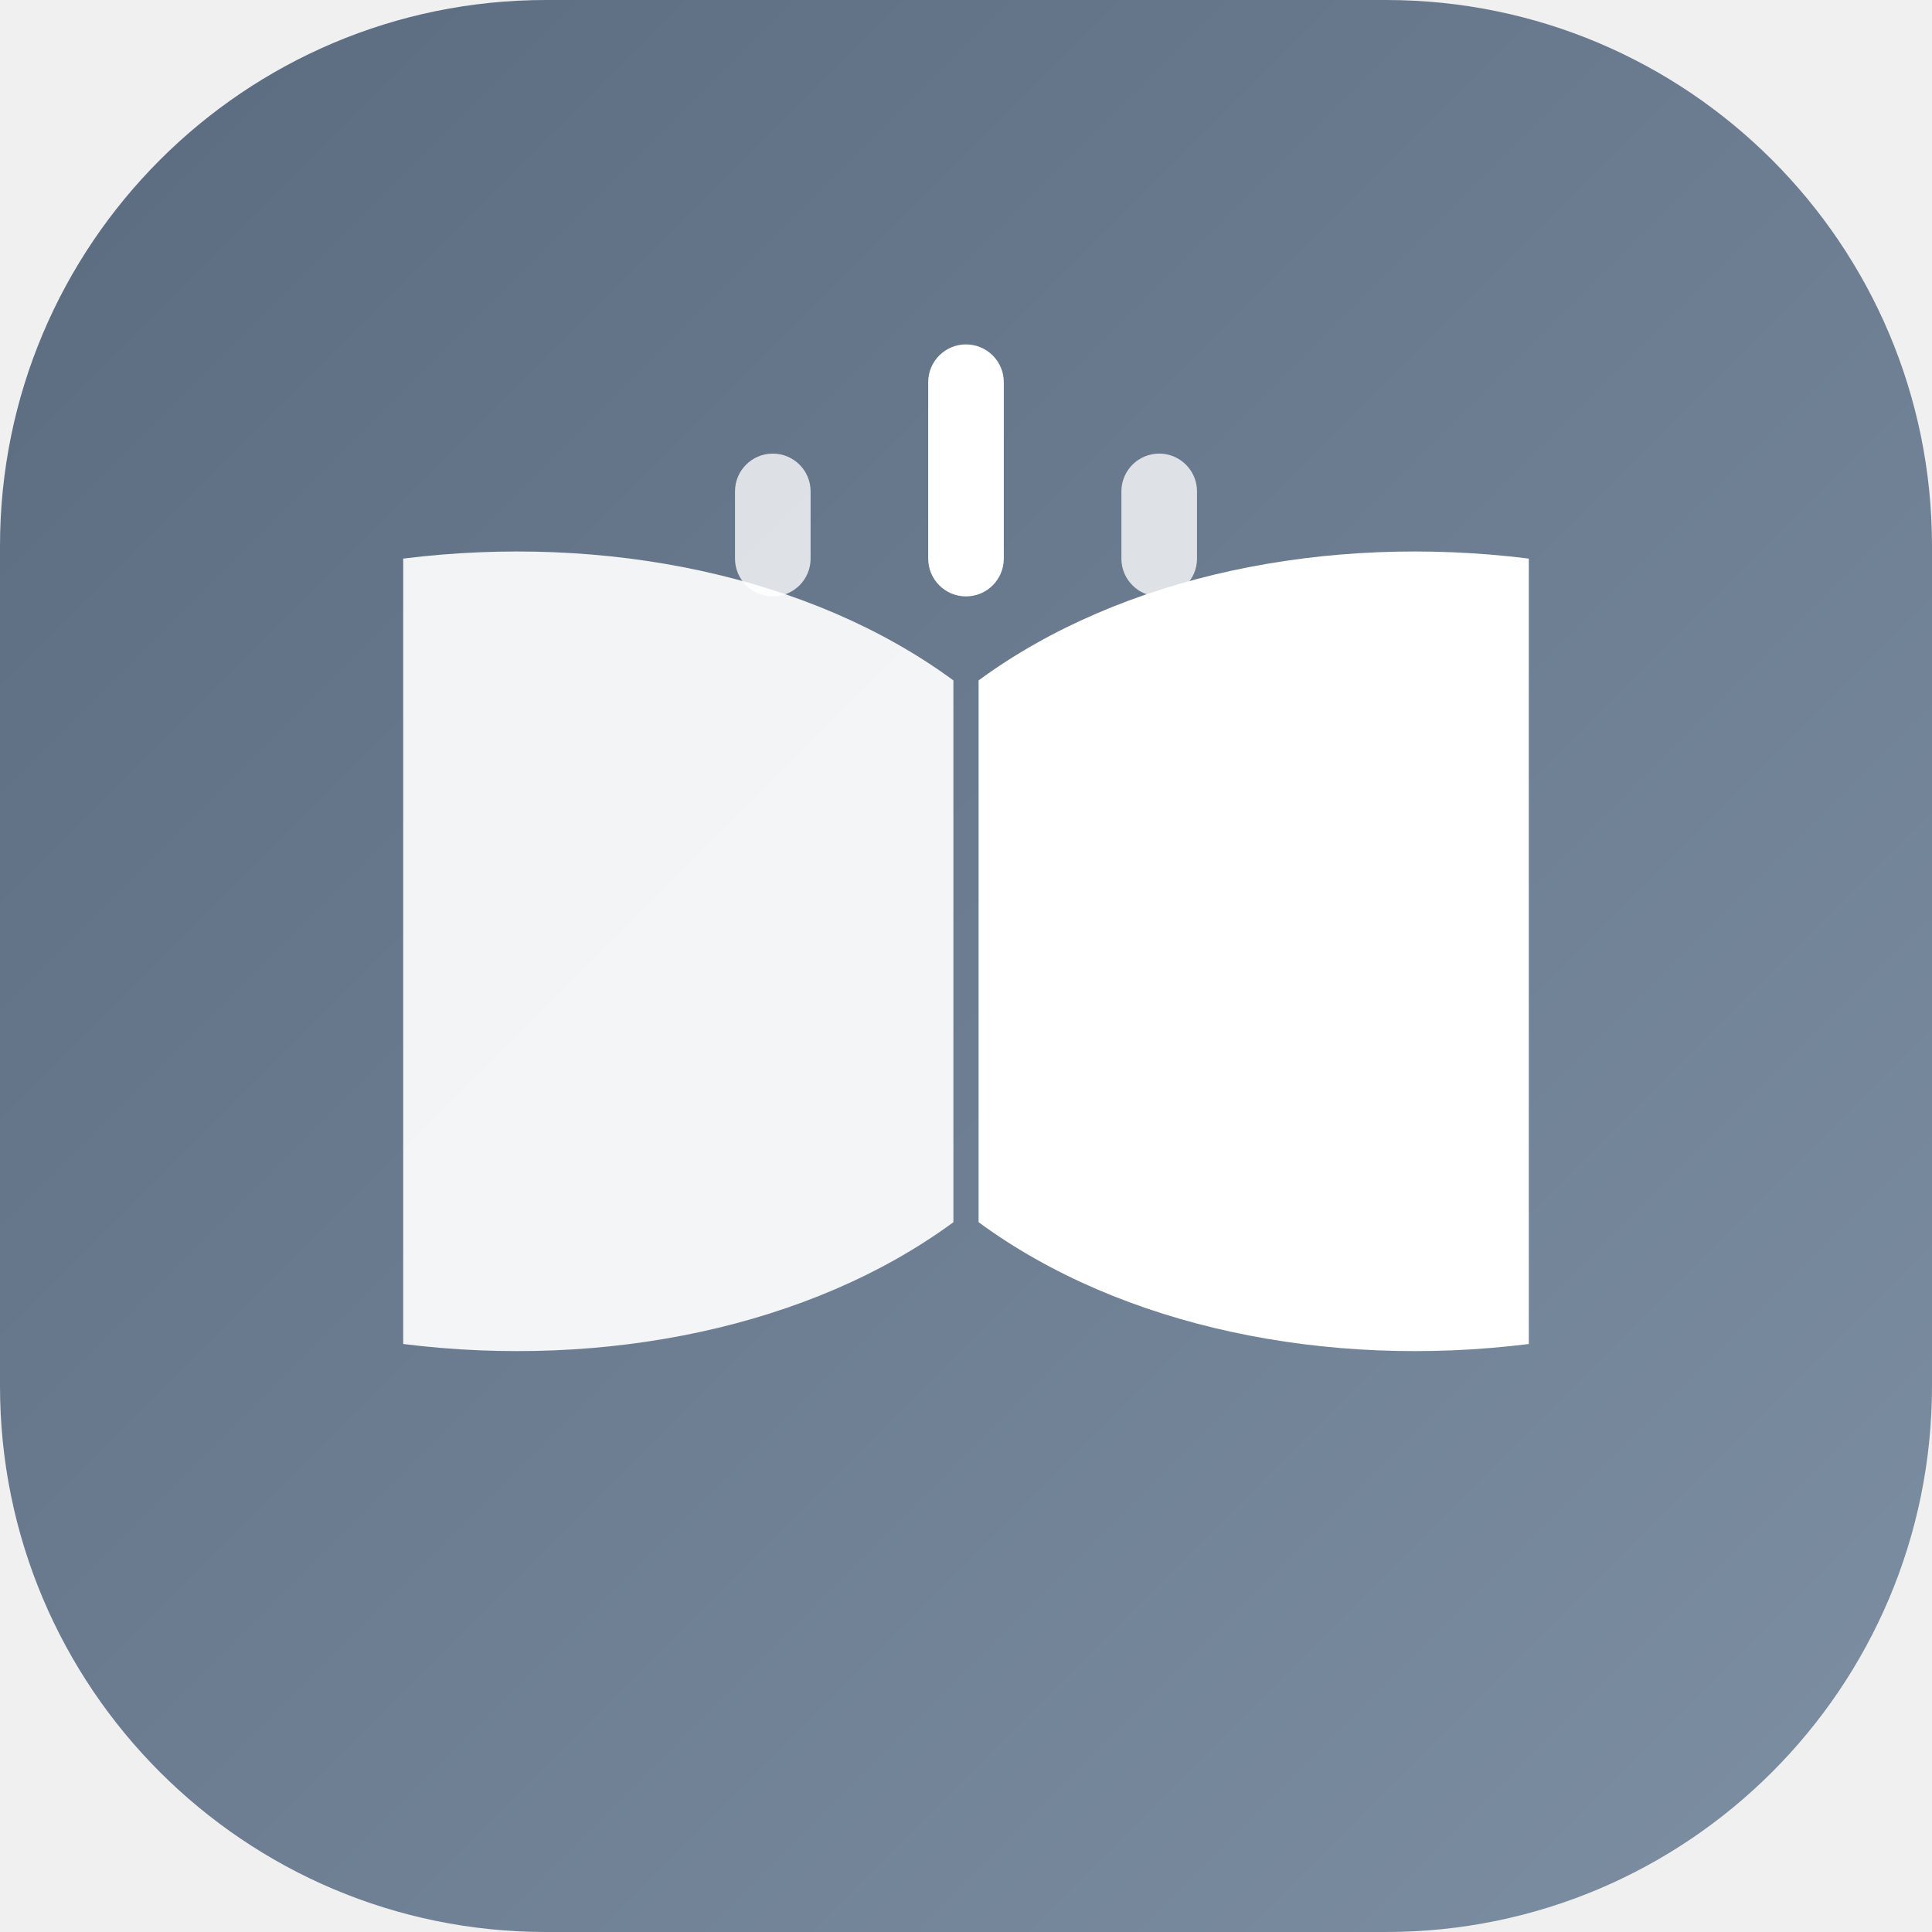
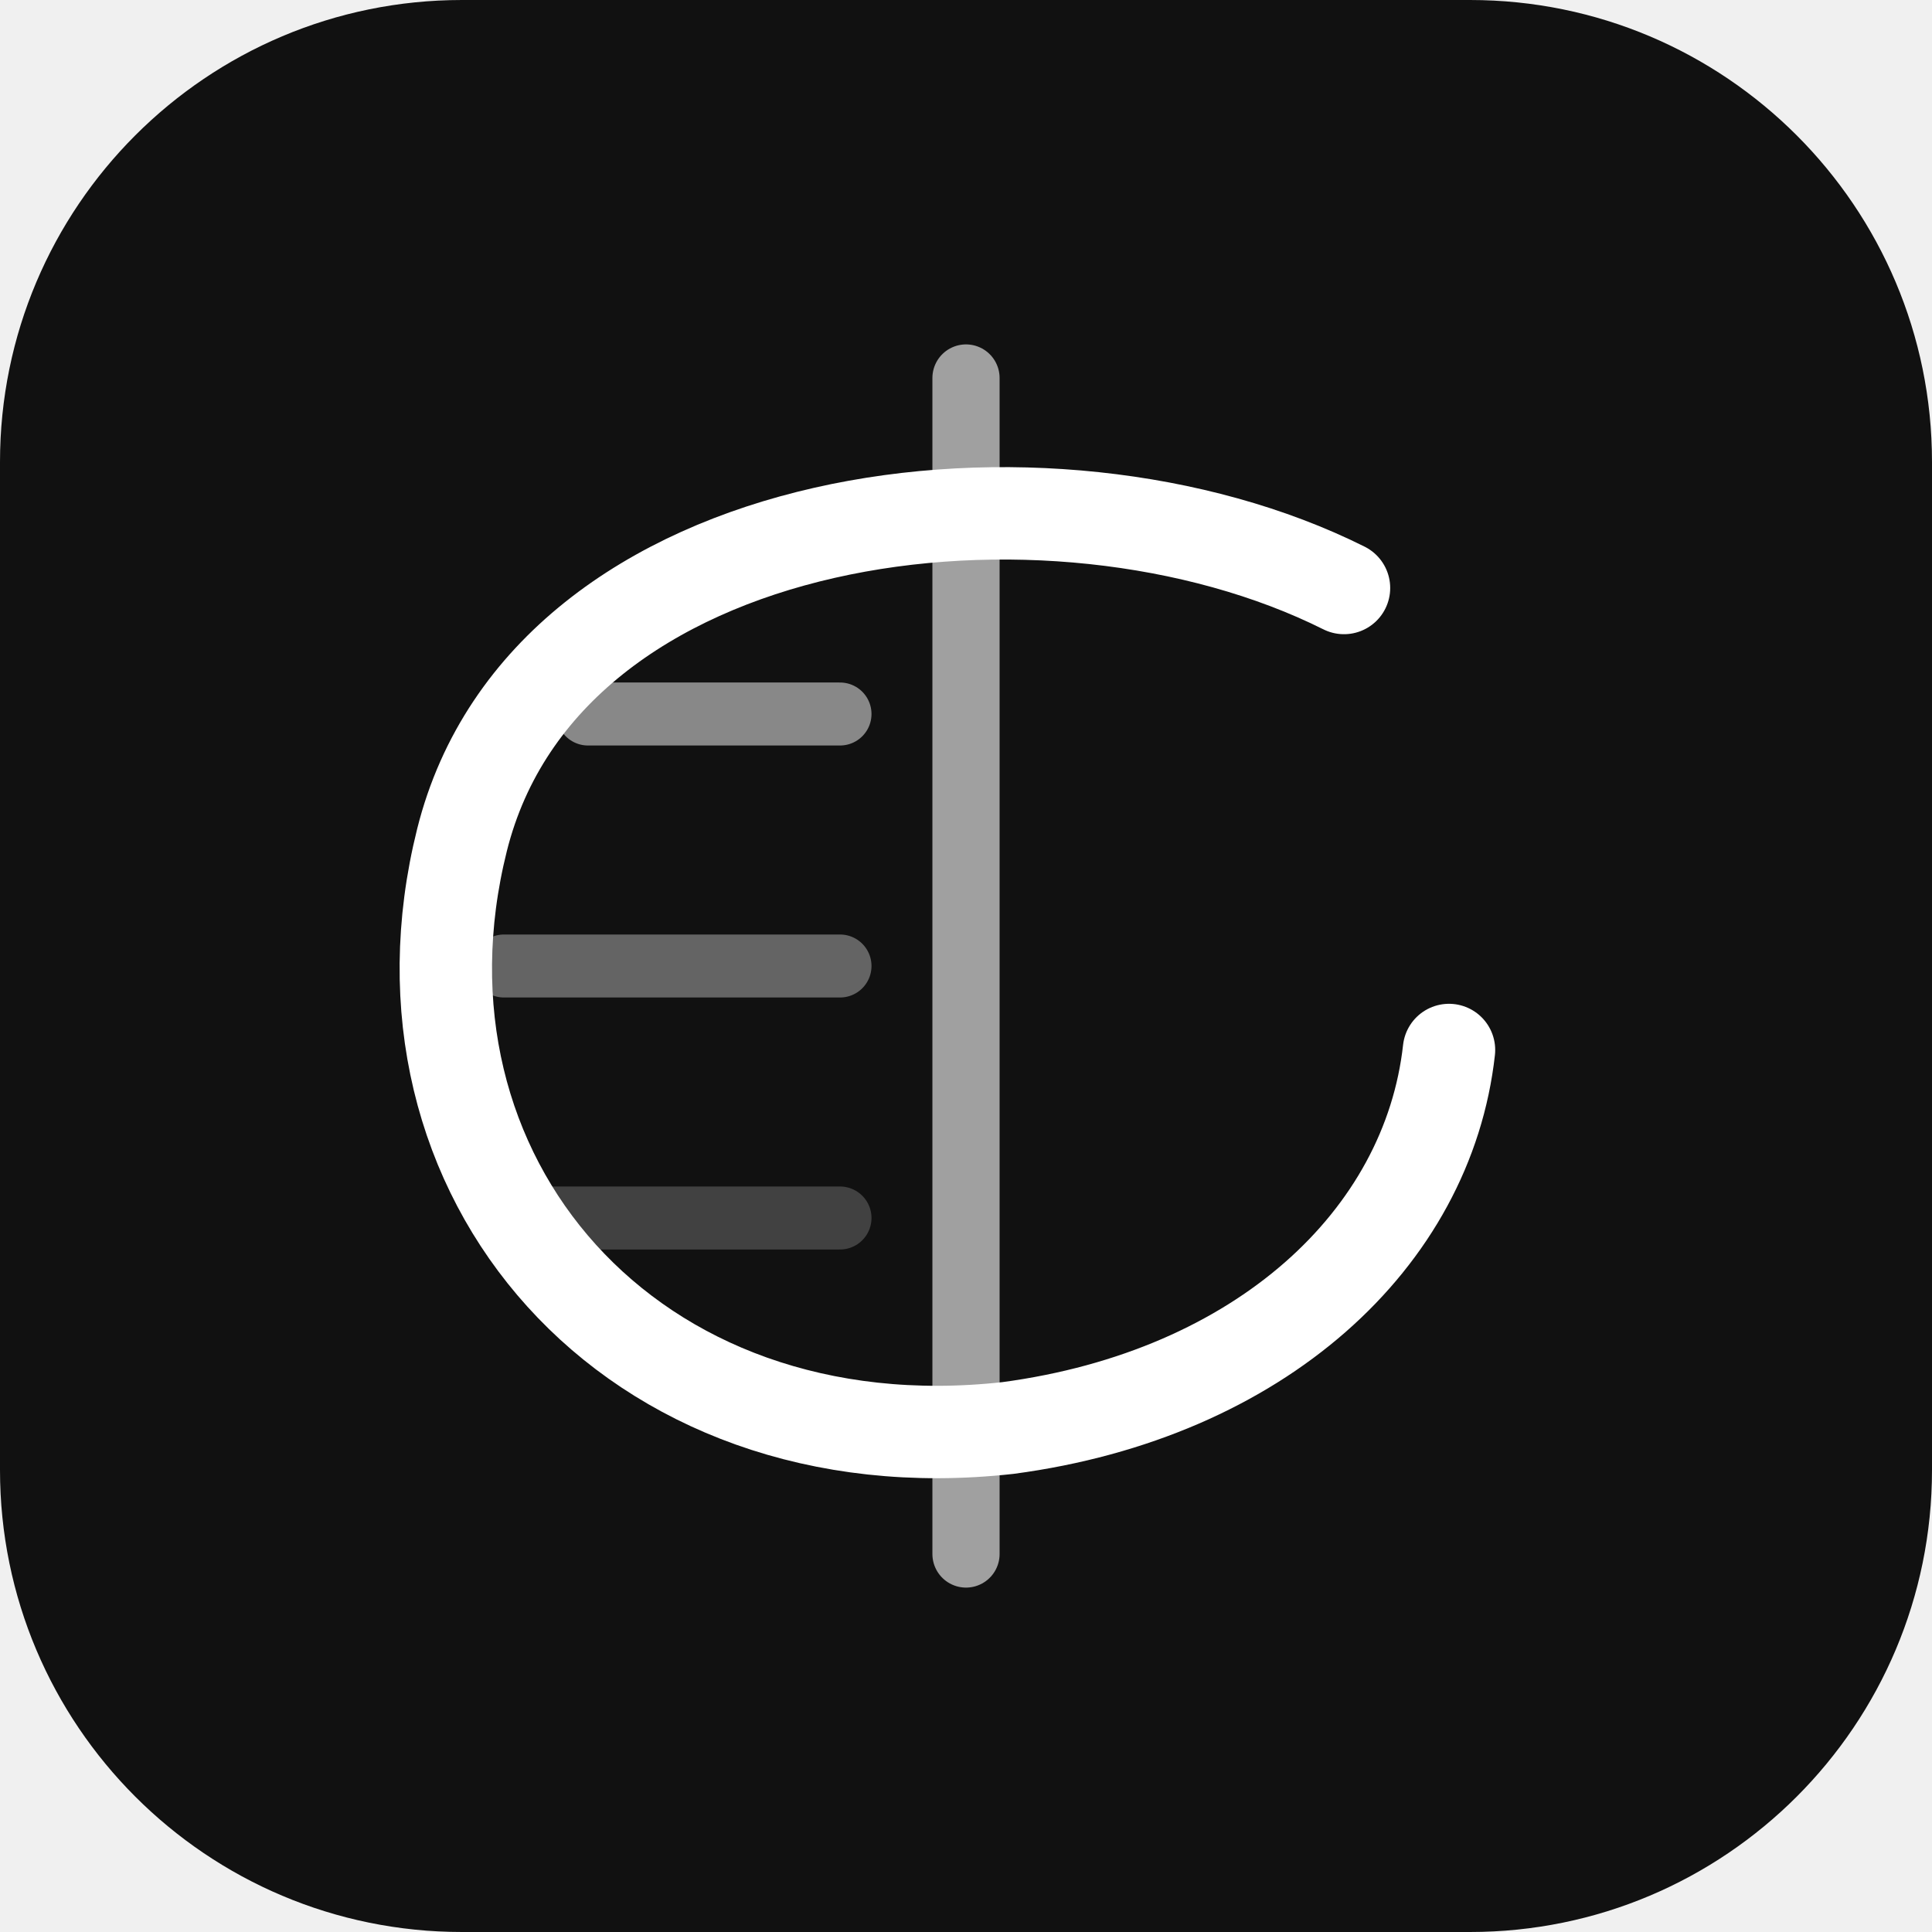
<svg xmlns="http://www.w3.org/2000/svg" viewBox="0 0 46 46">
-   <defs>
-     <linearGradient id="g" x1="0" y1="0" x2="1" y2="1">
-       <stop offset="0" stop-color="#5b6b7f" />
-       <stop offset="1" stop-color="#7d8fa3" />
-     </linearGradient>
-   </defs>
-   <rect width="46" height="46" rx="13" fill="url(#g)" />
-   <rect x="22.1" y="8.2" width="1.8" height="6" rx=".9" fill="#fff" />
-   <rect x="17.5" y="10.8" width="1.8" height="3.4" rx=".9" fill="#fff" opacity=".78" />
-   <rect x="26.7" y="10.8" width="1.8" height="3.4" rx=".9" fill="#fff" opacity=".78" />
-   <path d="M22.7 16.2 C19.3 13.7 14.4 12.7 9.6 13.3 L9.6 32 C14.4 32.6 19.3 31.6 22.7 29.1 Z" fill="#fff" opacity=".92" />
-   <path d="M23.3 16.2 C26.7 13.7 31.6 12.7 36.4 13.3 L36.4 32 C31.6 32.6 26.7 31.6 23.3 29.1 Z" fill="#fff" />
+   <rect width="46" height="46" rx="11" fill="#111111" />
+   <path d="M32 14 C25 10.5, 13 12, 11 20 C9 28, 15 35, 24 34 C30 33.2, 34 29.5, 34.5 25" stroke="#ffffff" stroke-width="2.2" stroke-linecap="round" stroke-linejoin="round" fill="none" />
+   <line x1="23" y1="9" x2="23" y2="37" stroke="#ffffff" stroke-width="1.6" stroke-linecap="round" opacity=".6" />
+   <line x1="14" y1="17" x2="20" y2="17" stroke="#ffffff" stroke-width="1.5" stroke-linecap="round" opacity=".5" />
+   <line x1="12" y1="23" x2="20" y2="23" stroke="#ffffff" stroke-width="1.5" stroke-linecap="round" opacity=".35" />
+   <line x1="13" y1="29" x2="20" y2="29" stroke="#ffffff" stroke-width="1.5" stroke-linecap="round" opacity=".2" />
</svg>
